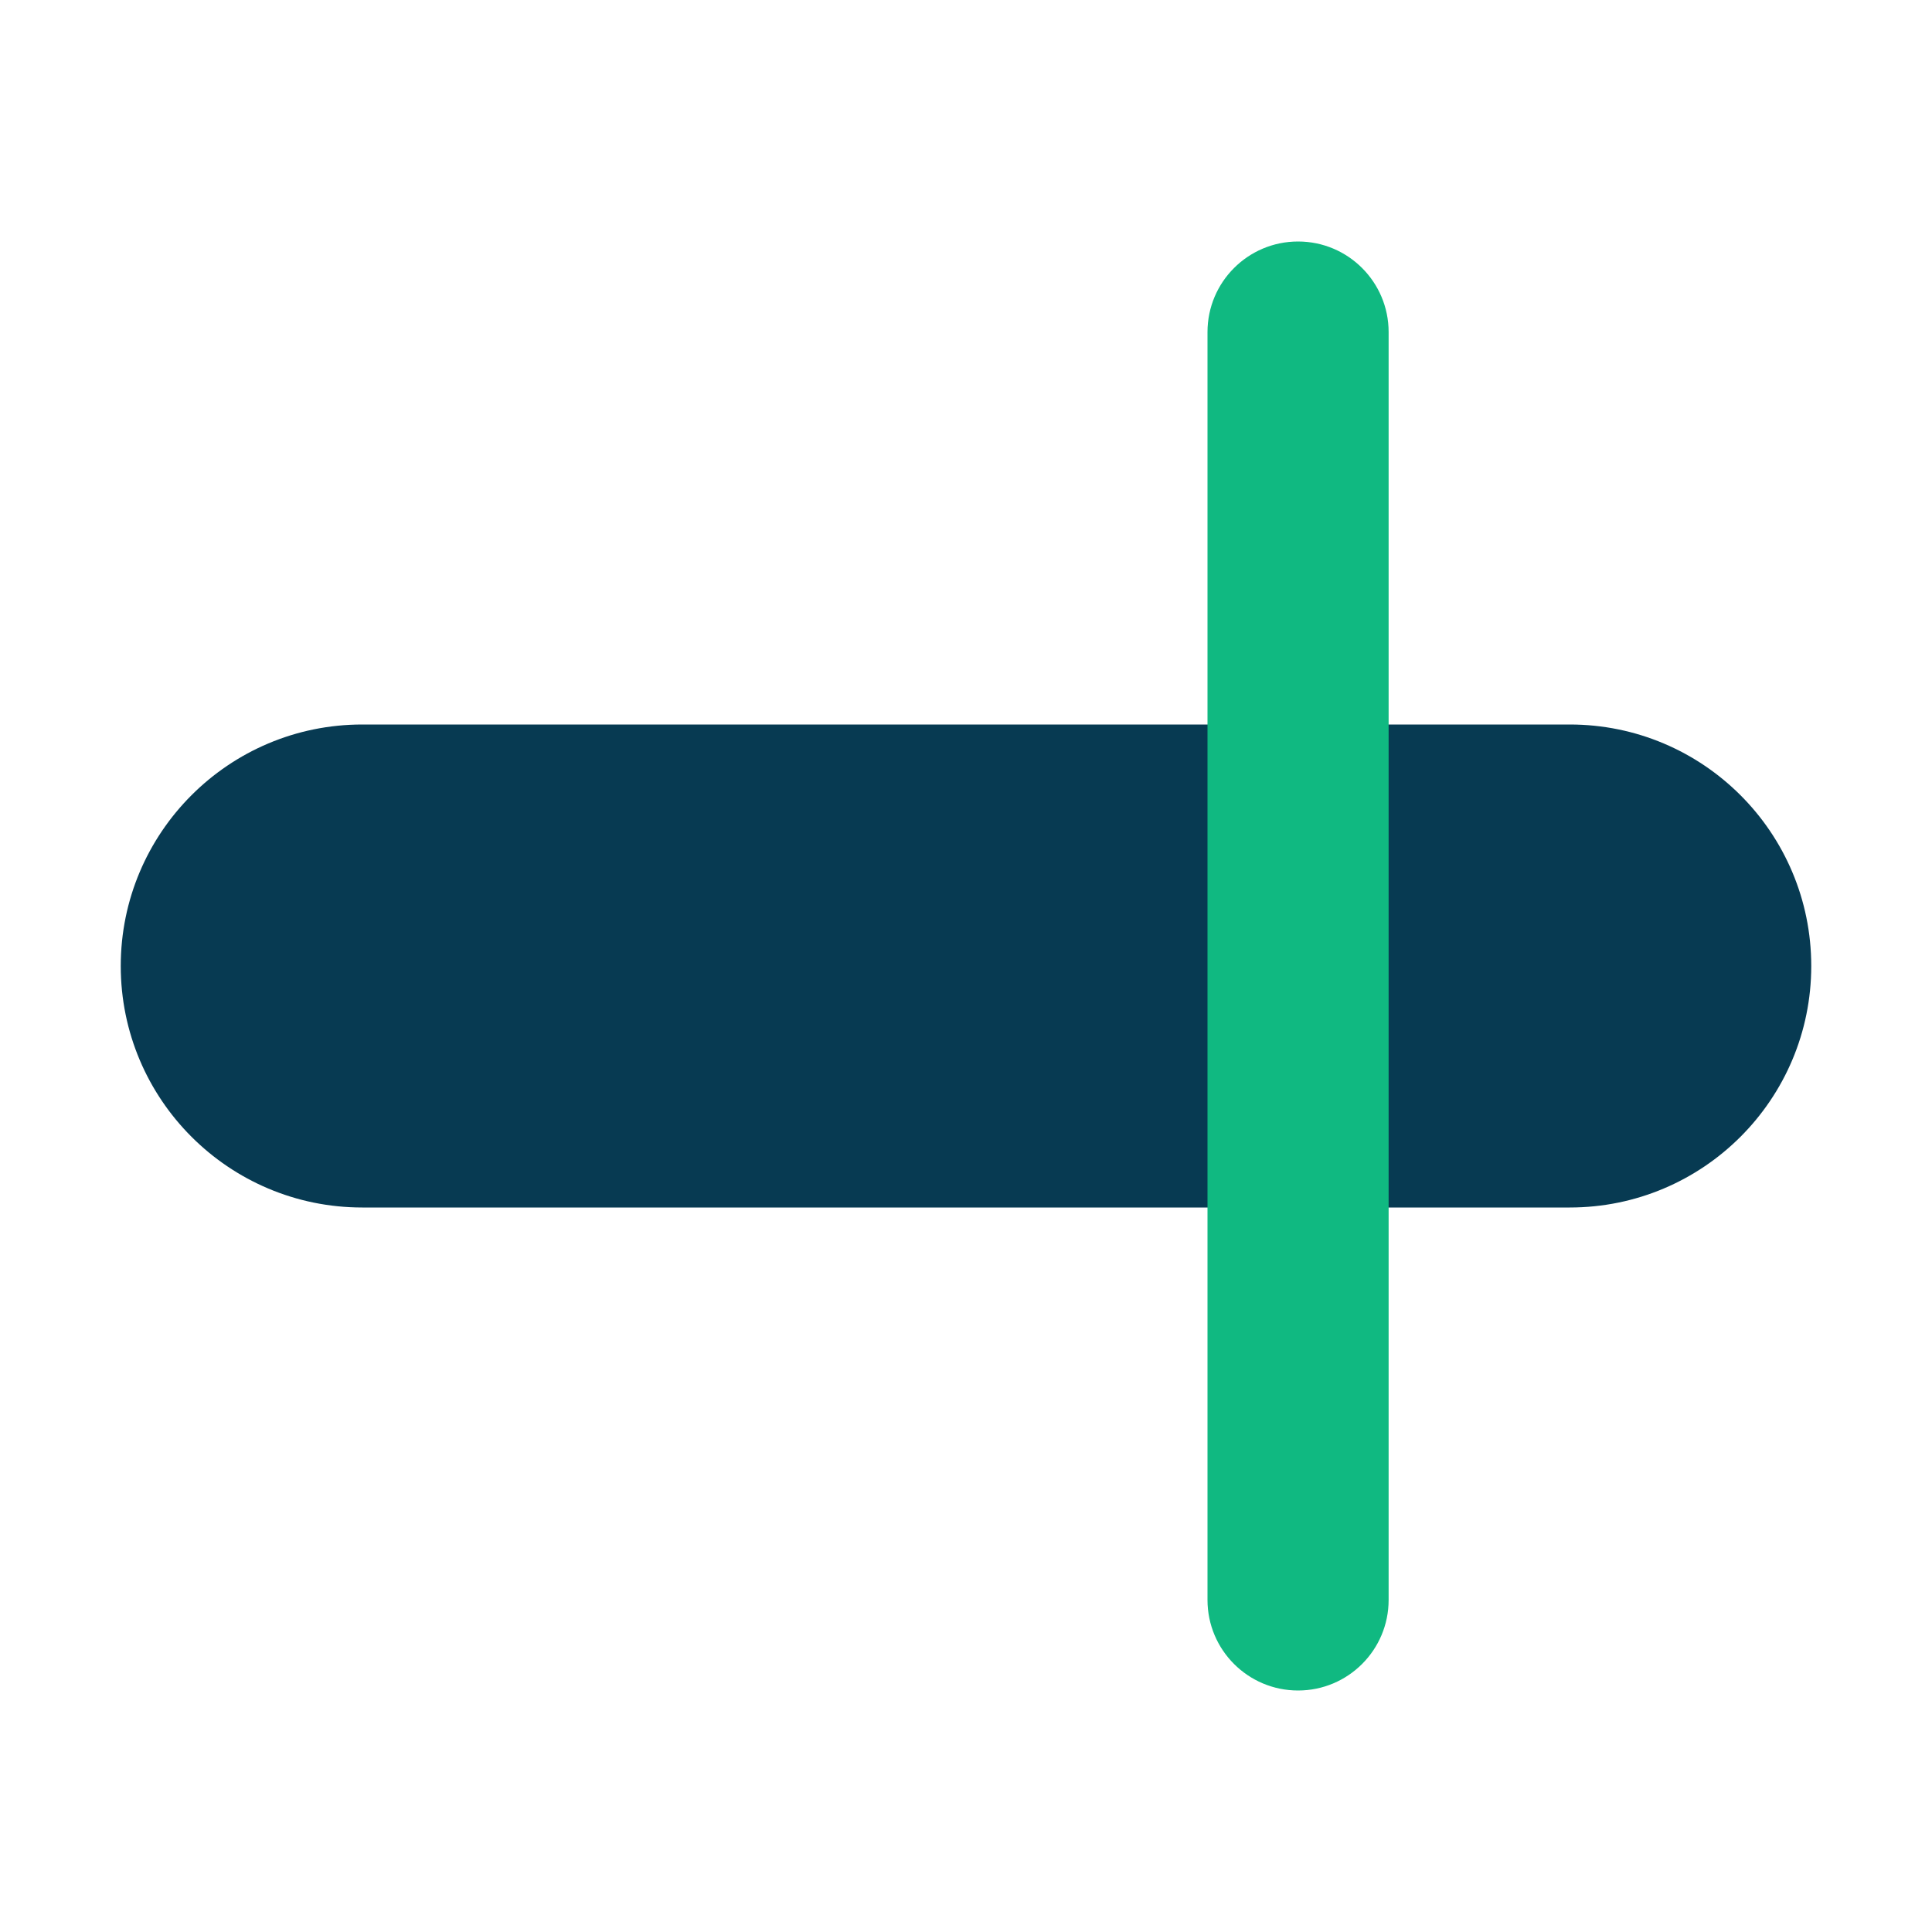
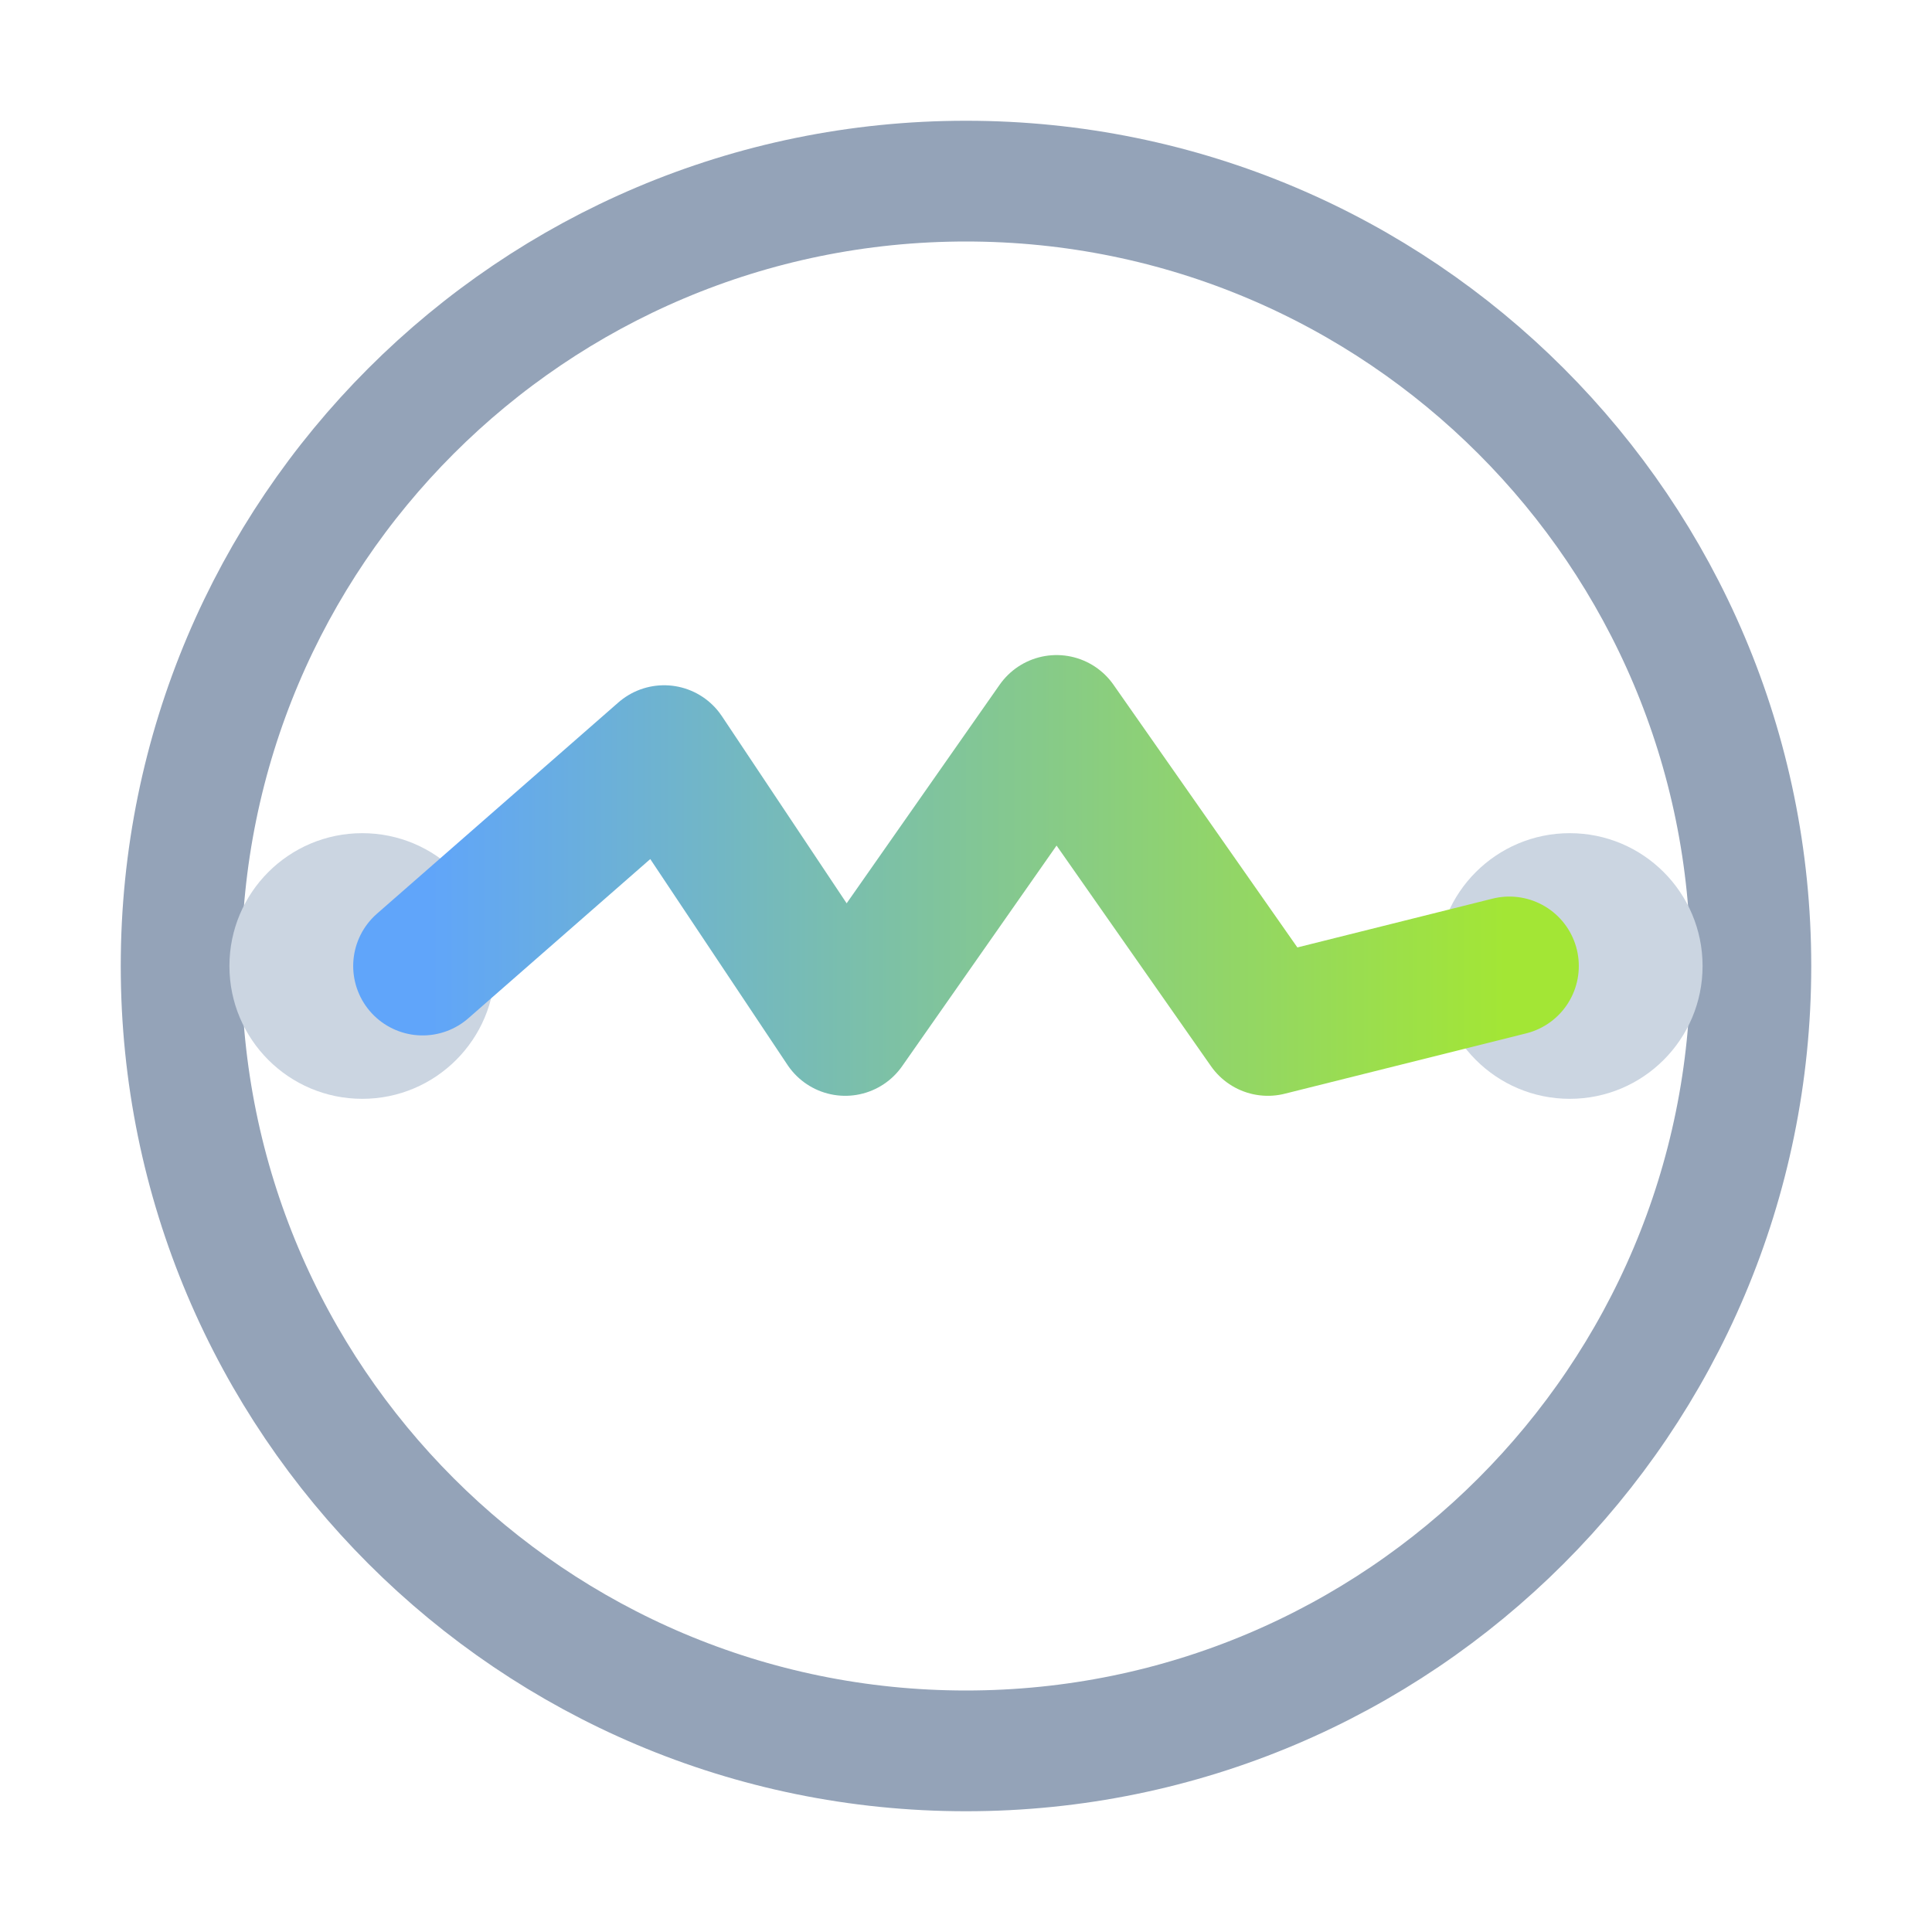
- <svg xmlns="http://www.w3.org/2000/svg" width="32" height="32" viewBox="0 0 32 32" role="img" aria-label="LapseIQ">
-   <rect x="2" y="12" width="28" height="8" rx="4" fill="#073a52" />
-   <rect x="20" y="4" width="3" height="24" rx="1.5" fill="#10b981" />
+ <svg xmlns="http://www.w3.org/2000/svg" viewBox="0 0 64 64" role="img" aria-label="ServiceCycle">
+   <defs>
+     <linearGradient id="scmark-favicon" x1="0" y1="0" x2="1" y2="0">
+       <stop offset="0" stop-color="#60a5fa" />
+       <stop offset="1" stop-color="#a3e635" />
+     </linearGradient>
+   </defs>
+   <circle cx="32" cy="32" r="26" fill="none" stroke="#94a3b8" stroke-width="4" />
+   <circle cx="12" cy="32" r="4.4" fill="#cbd5e1" />
+   <circle cx="52" cy="32" r="4.4" fill="#cbd5e1" />
+   <path d="M14 32 L22 25 L28 34 L35 24 L42 34 L50 32" fill="none" stroke="url(#scmark-favicon)" stroke-width="4.6" stroke-linecap="round" stroke-linejoin="round" />
</svg>
